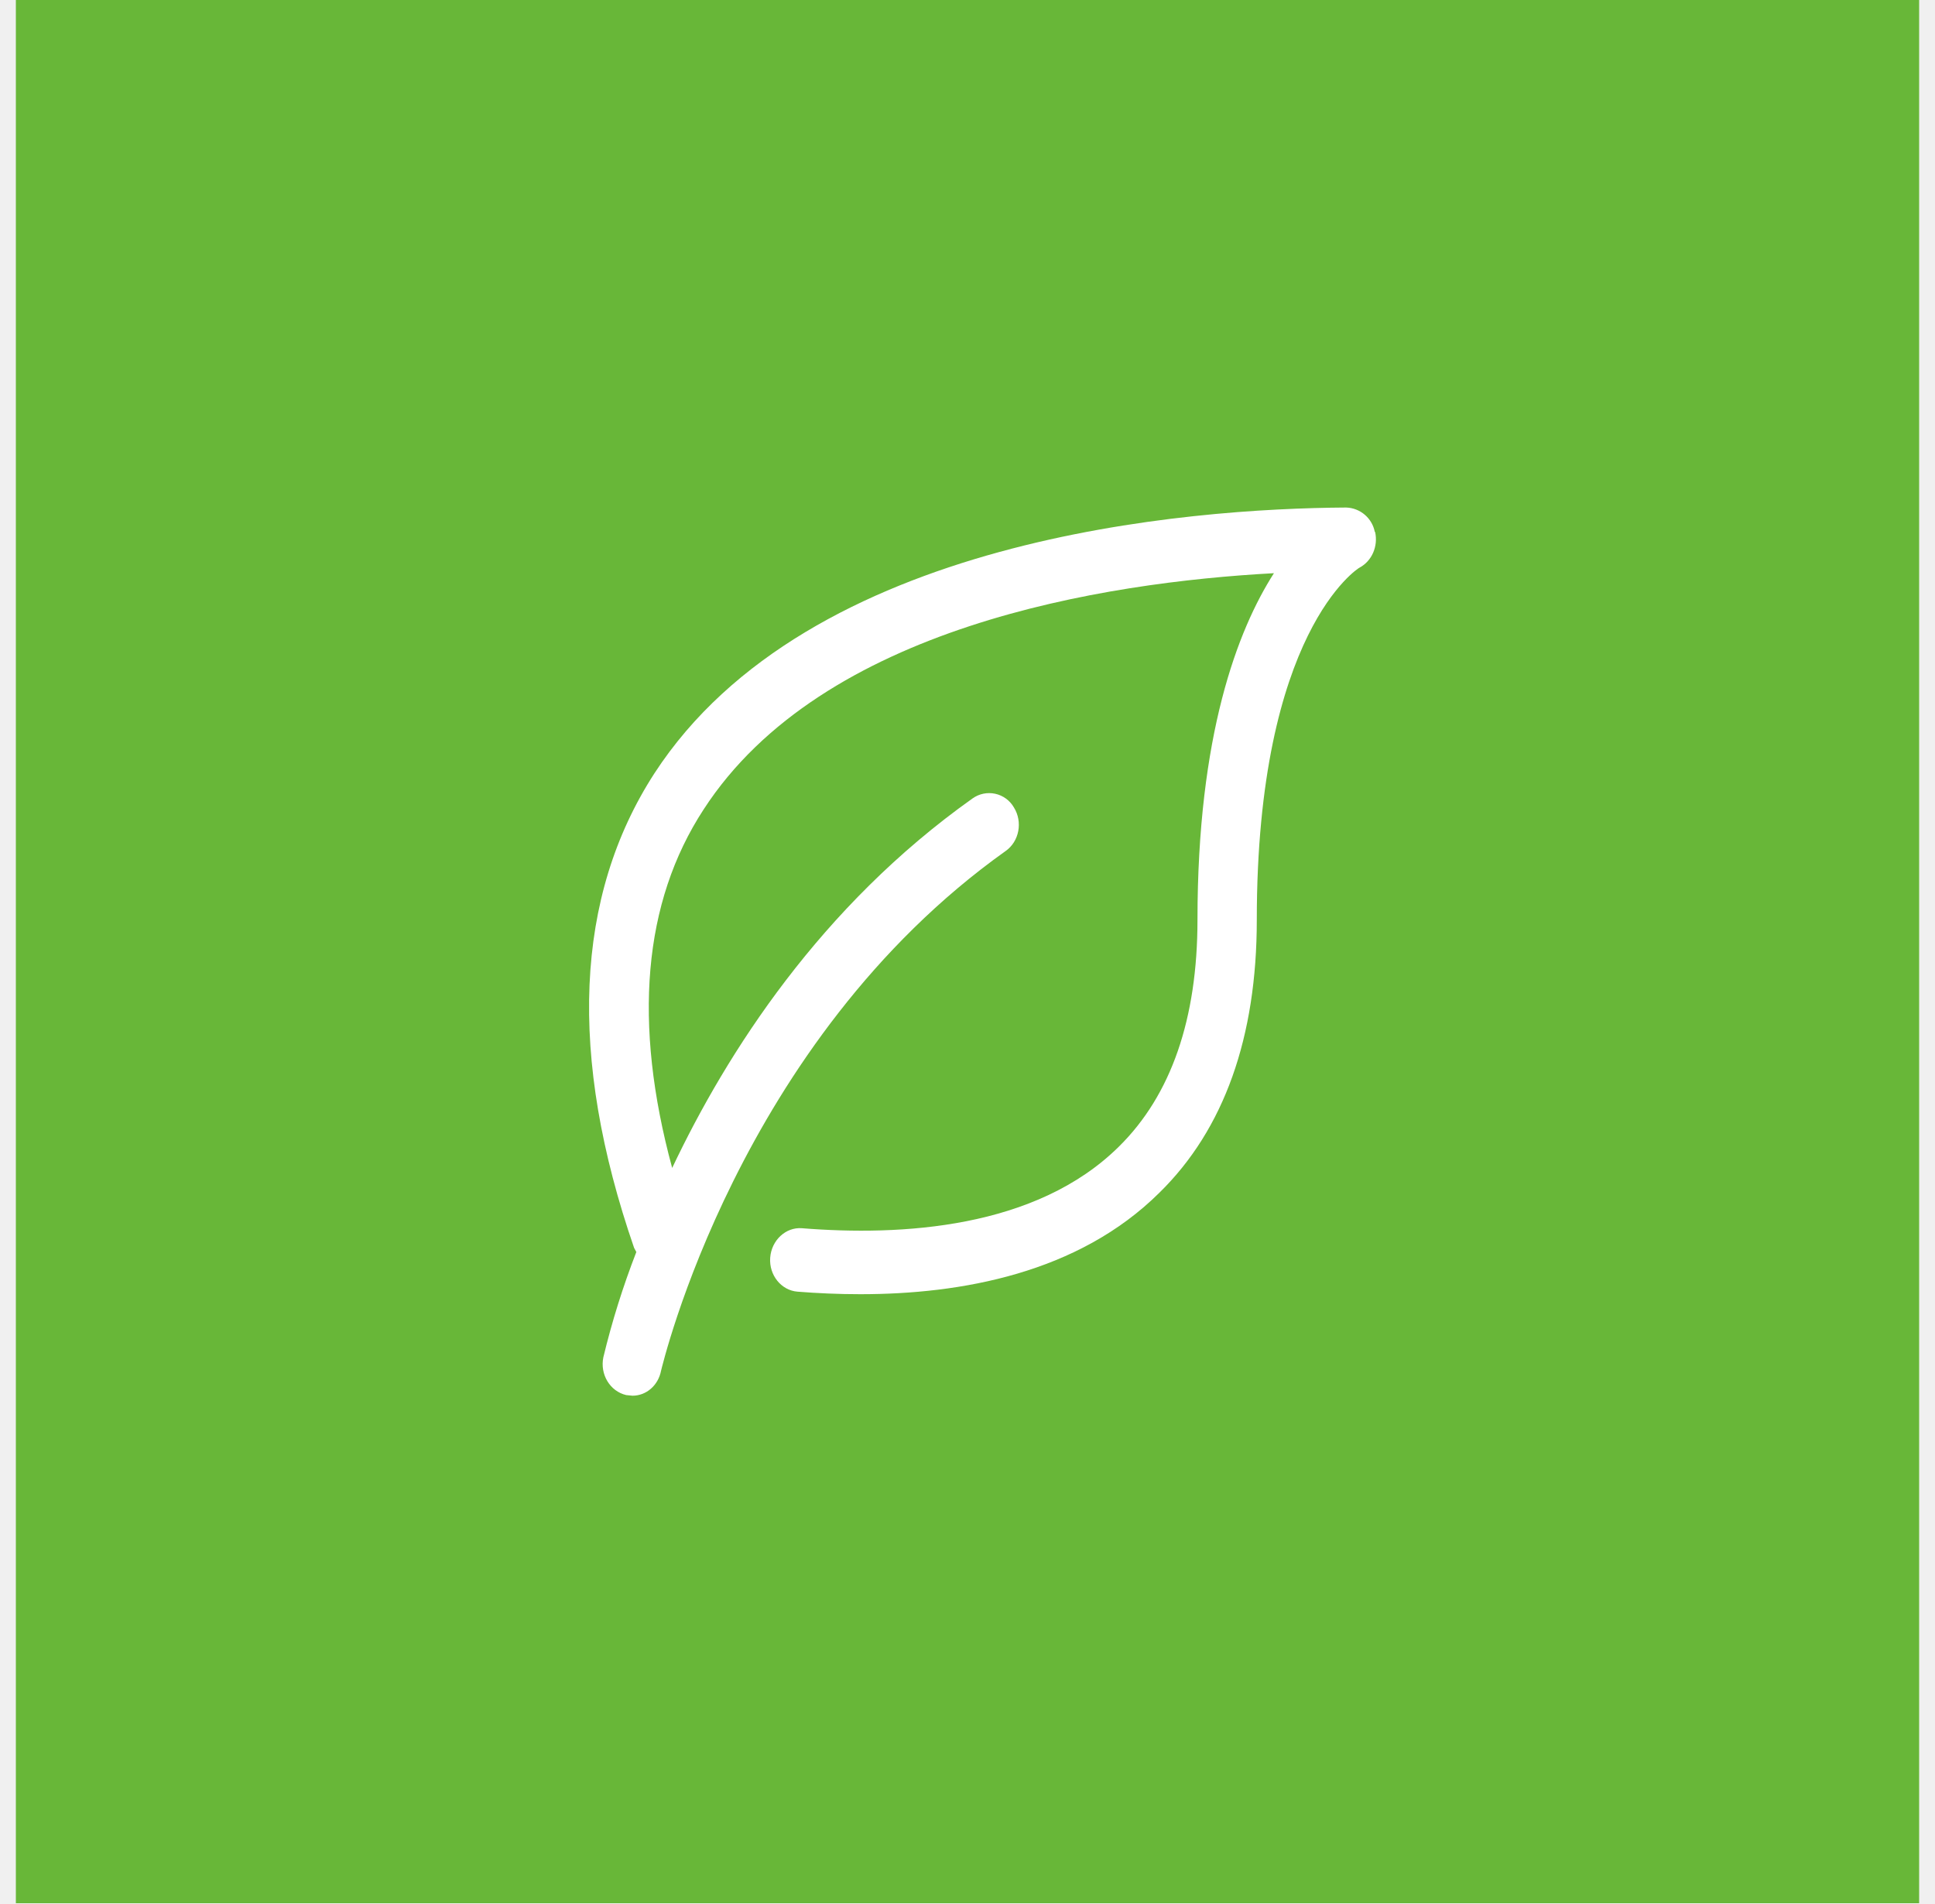
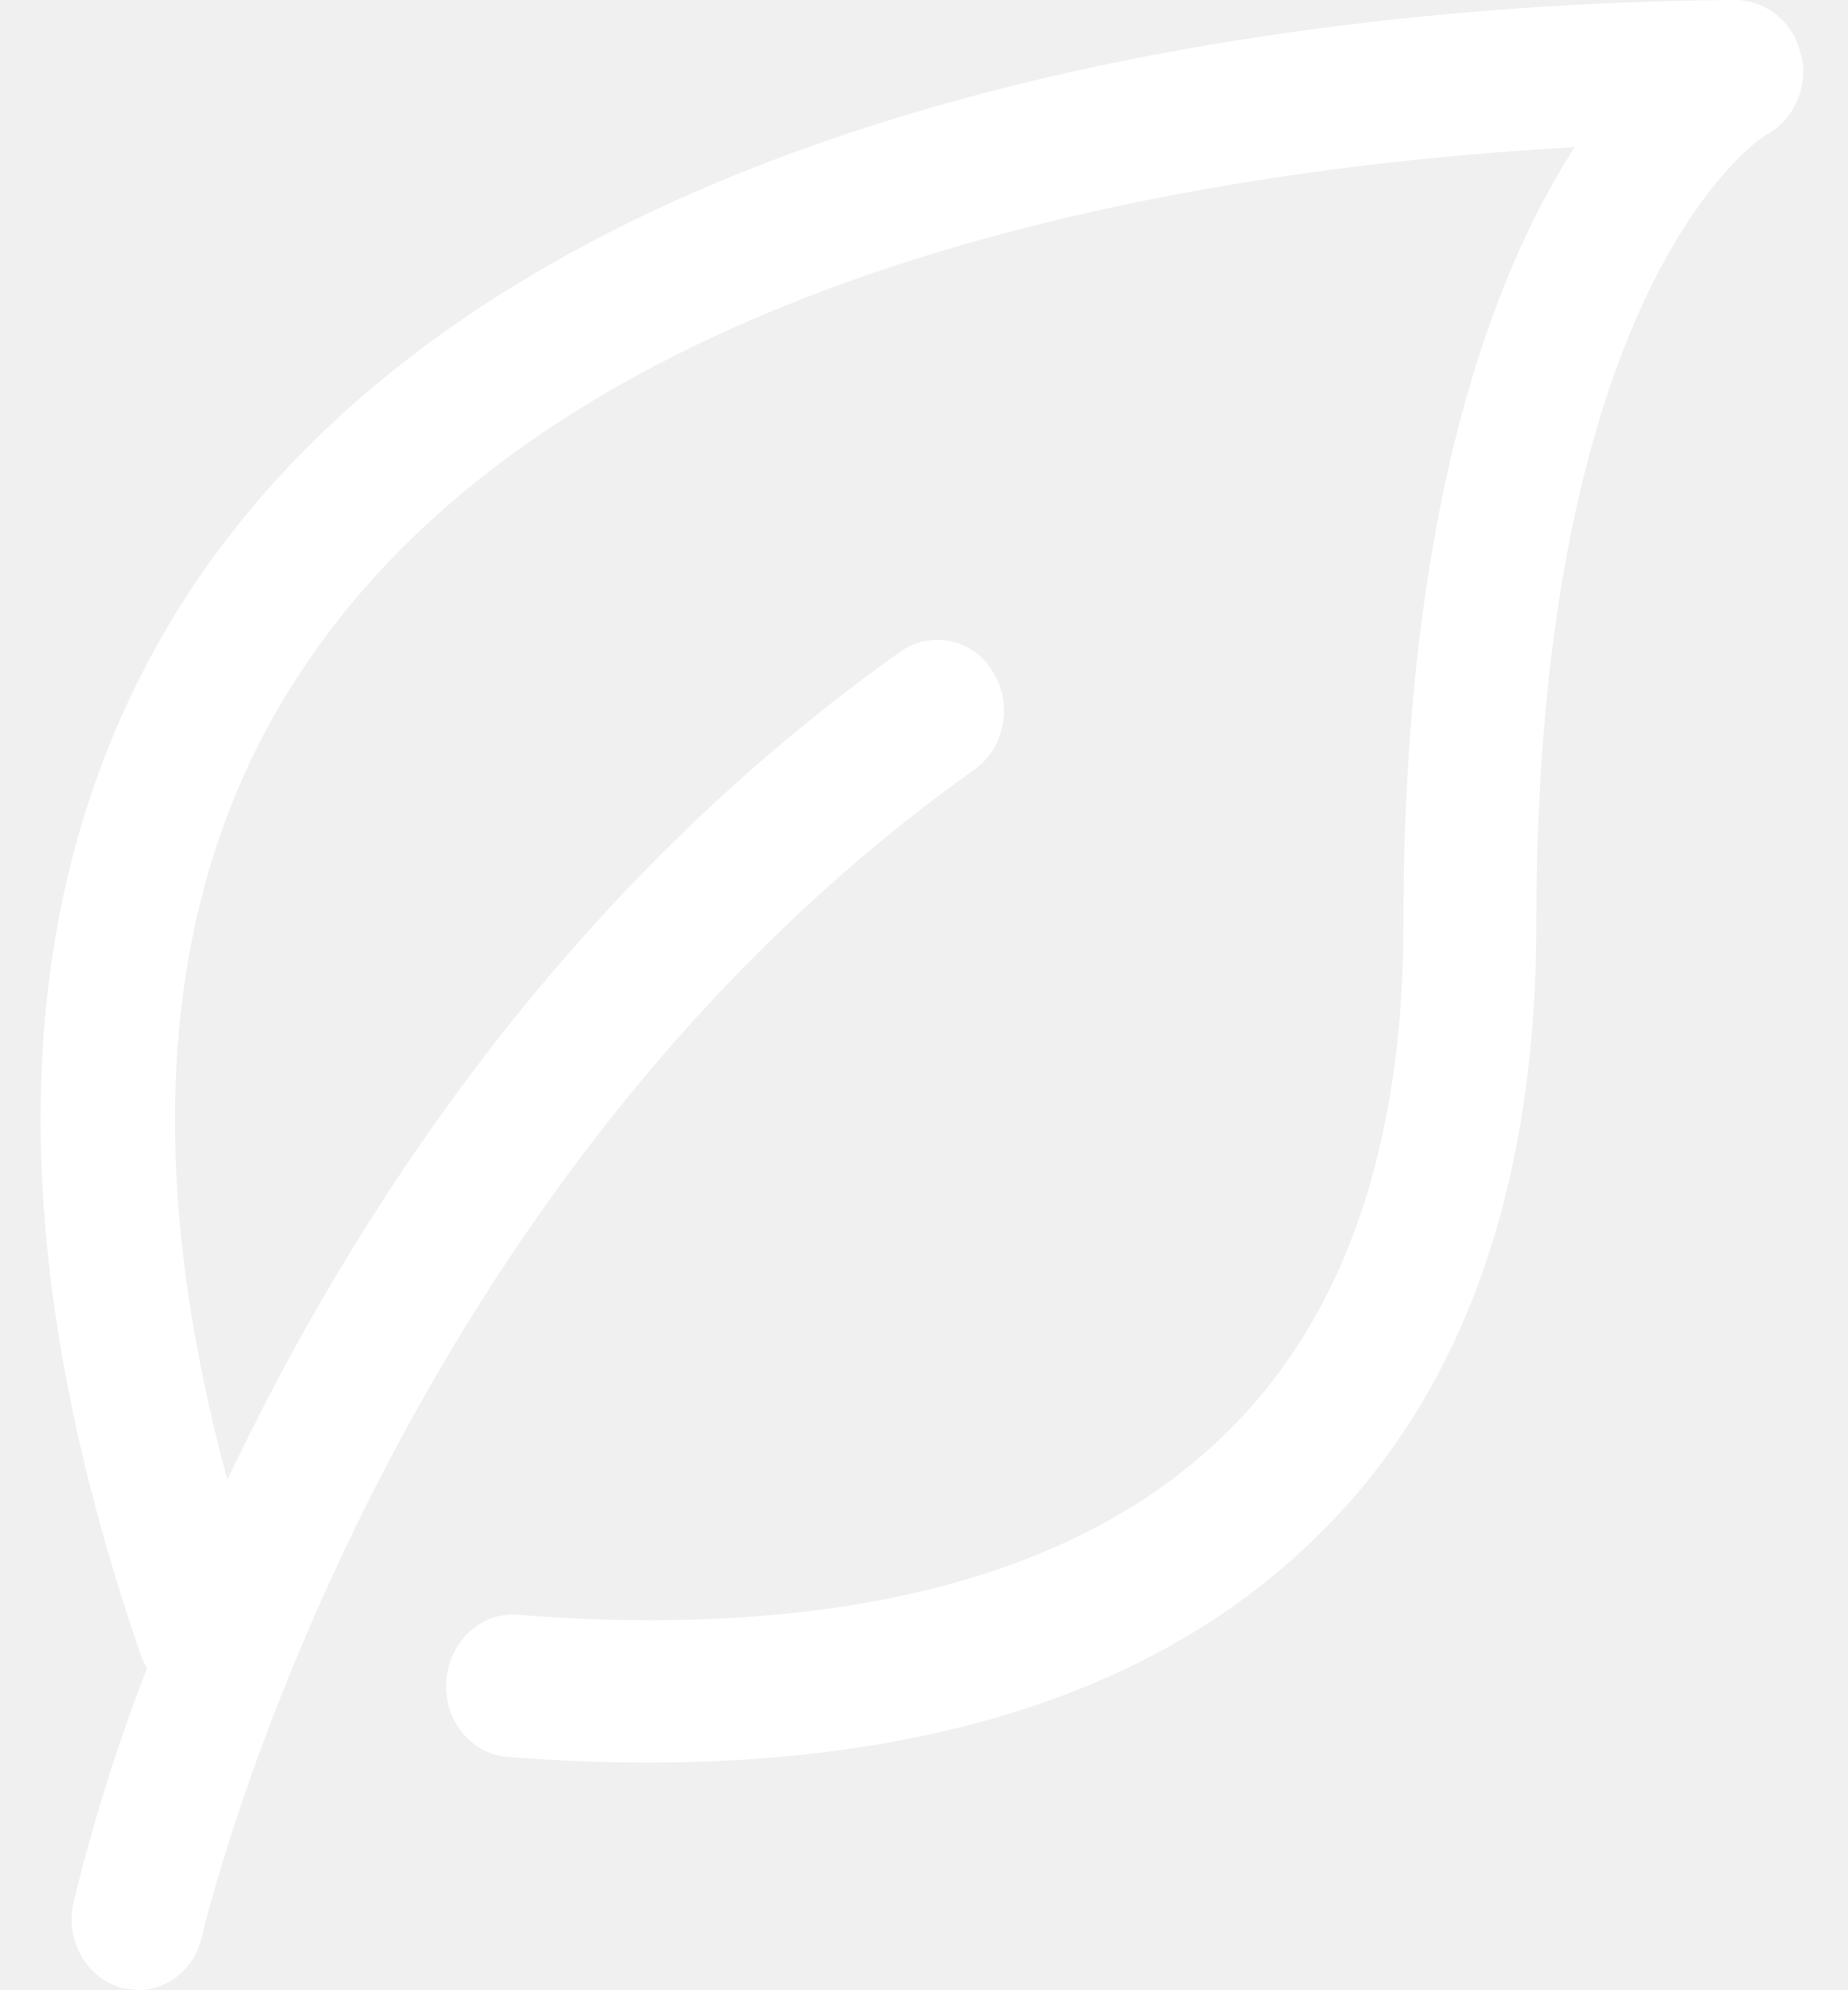
- <svg xmlns="http://www.w3.org/2000/svg" width="61" height="60" fill="none">
-   <path fill="#68B738" d="M.5 0h60v60H.5z" />
-   <g clip-path="url(#a)">
-     <path d="M43.34 16.77a.95.95 0 0 0-.9-.77h-.01c-4.94.03-16.95.92-21.8 8.38-2.51 3.88-2.73 8.91-.64 14.96l.07.13a25.93 25.93 0 0 0-1.04 3.32c-.11.54.21 1.07.72 1.19l.2.02c.43 0 .81-.32.9-.79.03-.1 2.42-10.37 10.86-16.38.43-.3.55-.92.26-1.38a.9.9 0 0 0-1.3-.28c-4.79 3.4-7.74 8-9.47 11.65-1.24-4.57-.92-8.37.99-11.3 3.74-5.77 12.62-7.16 17.98-7.45-1.15 1.8-2.41 5.1-2.41 10.93 0 3.12-.83 5.52-2.47 7.14-2.62 2.6-6.88 2.83-10 2.58-.51-.04-.96.38-1 .93-.04.55.35 1.03.86 1.07.63.05 1.3.08 1.98.08 3.18 0 6.87-.66 9.43-3.2 2.04-2 3.07-4.9 3.07-8.6 0-9.1 3.22-11.1 3.23-11.1.4-.21.6-.68.5-1.13Z" fill="#fff" />
-   </g>
-   <defs>
-     <clipPath id="a">
-       <path fill="#fff" d="M15.5 14h30v32h-30z" />
-     </clipPath>
-   </defs>
+ <svg xmlns="http://www.w3.org/2000/svg" width="26" height="28" fill="none">
+   <path d="M25.34.77a.95.95 0 0 0-.9-.77h-.01C19.49.03 7.48.92 2.63 8.38.12 12.26-.1 17.29 2 23.34l.07.13a25.93 25.93 0 0 0-1.04 3.32c-.11.54.21 1.07.72 1.19l.2.02c.43 0 .81-.32.9-.79.03-.1 2.42-10.37 10.86-16.38.43-.3.55-.93.26-1.38a.9.9 0 0 0-1.3-.28c-4.79 3.4-7.74 8-9.47 11.65-1.24-4.57-.92-8.37.99-11.3C7.92 3.76 16.8 2.37 22.16 2.07 21 3.87 19.75 7.17 19.75 13c0 3.12-.83 5.52-2.47 7.14-2.62 2.6-6.88 2.83-10 2.58-.51-.04-.96.38-1 .93-.04.55.35 1.03.86 1.07.63.05 1.3.08 1.99.08 3.17 0 6.86-.66 9.42-3.2 2.04-2 3.07-4.9 3.07-8.6 0-9.1 3.22-11.1 3.23-11.1.4-.21.6-.68.5-1.13Z" fill="#fff" />
</svg>
